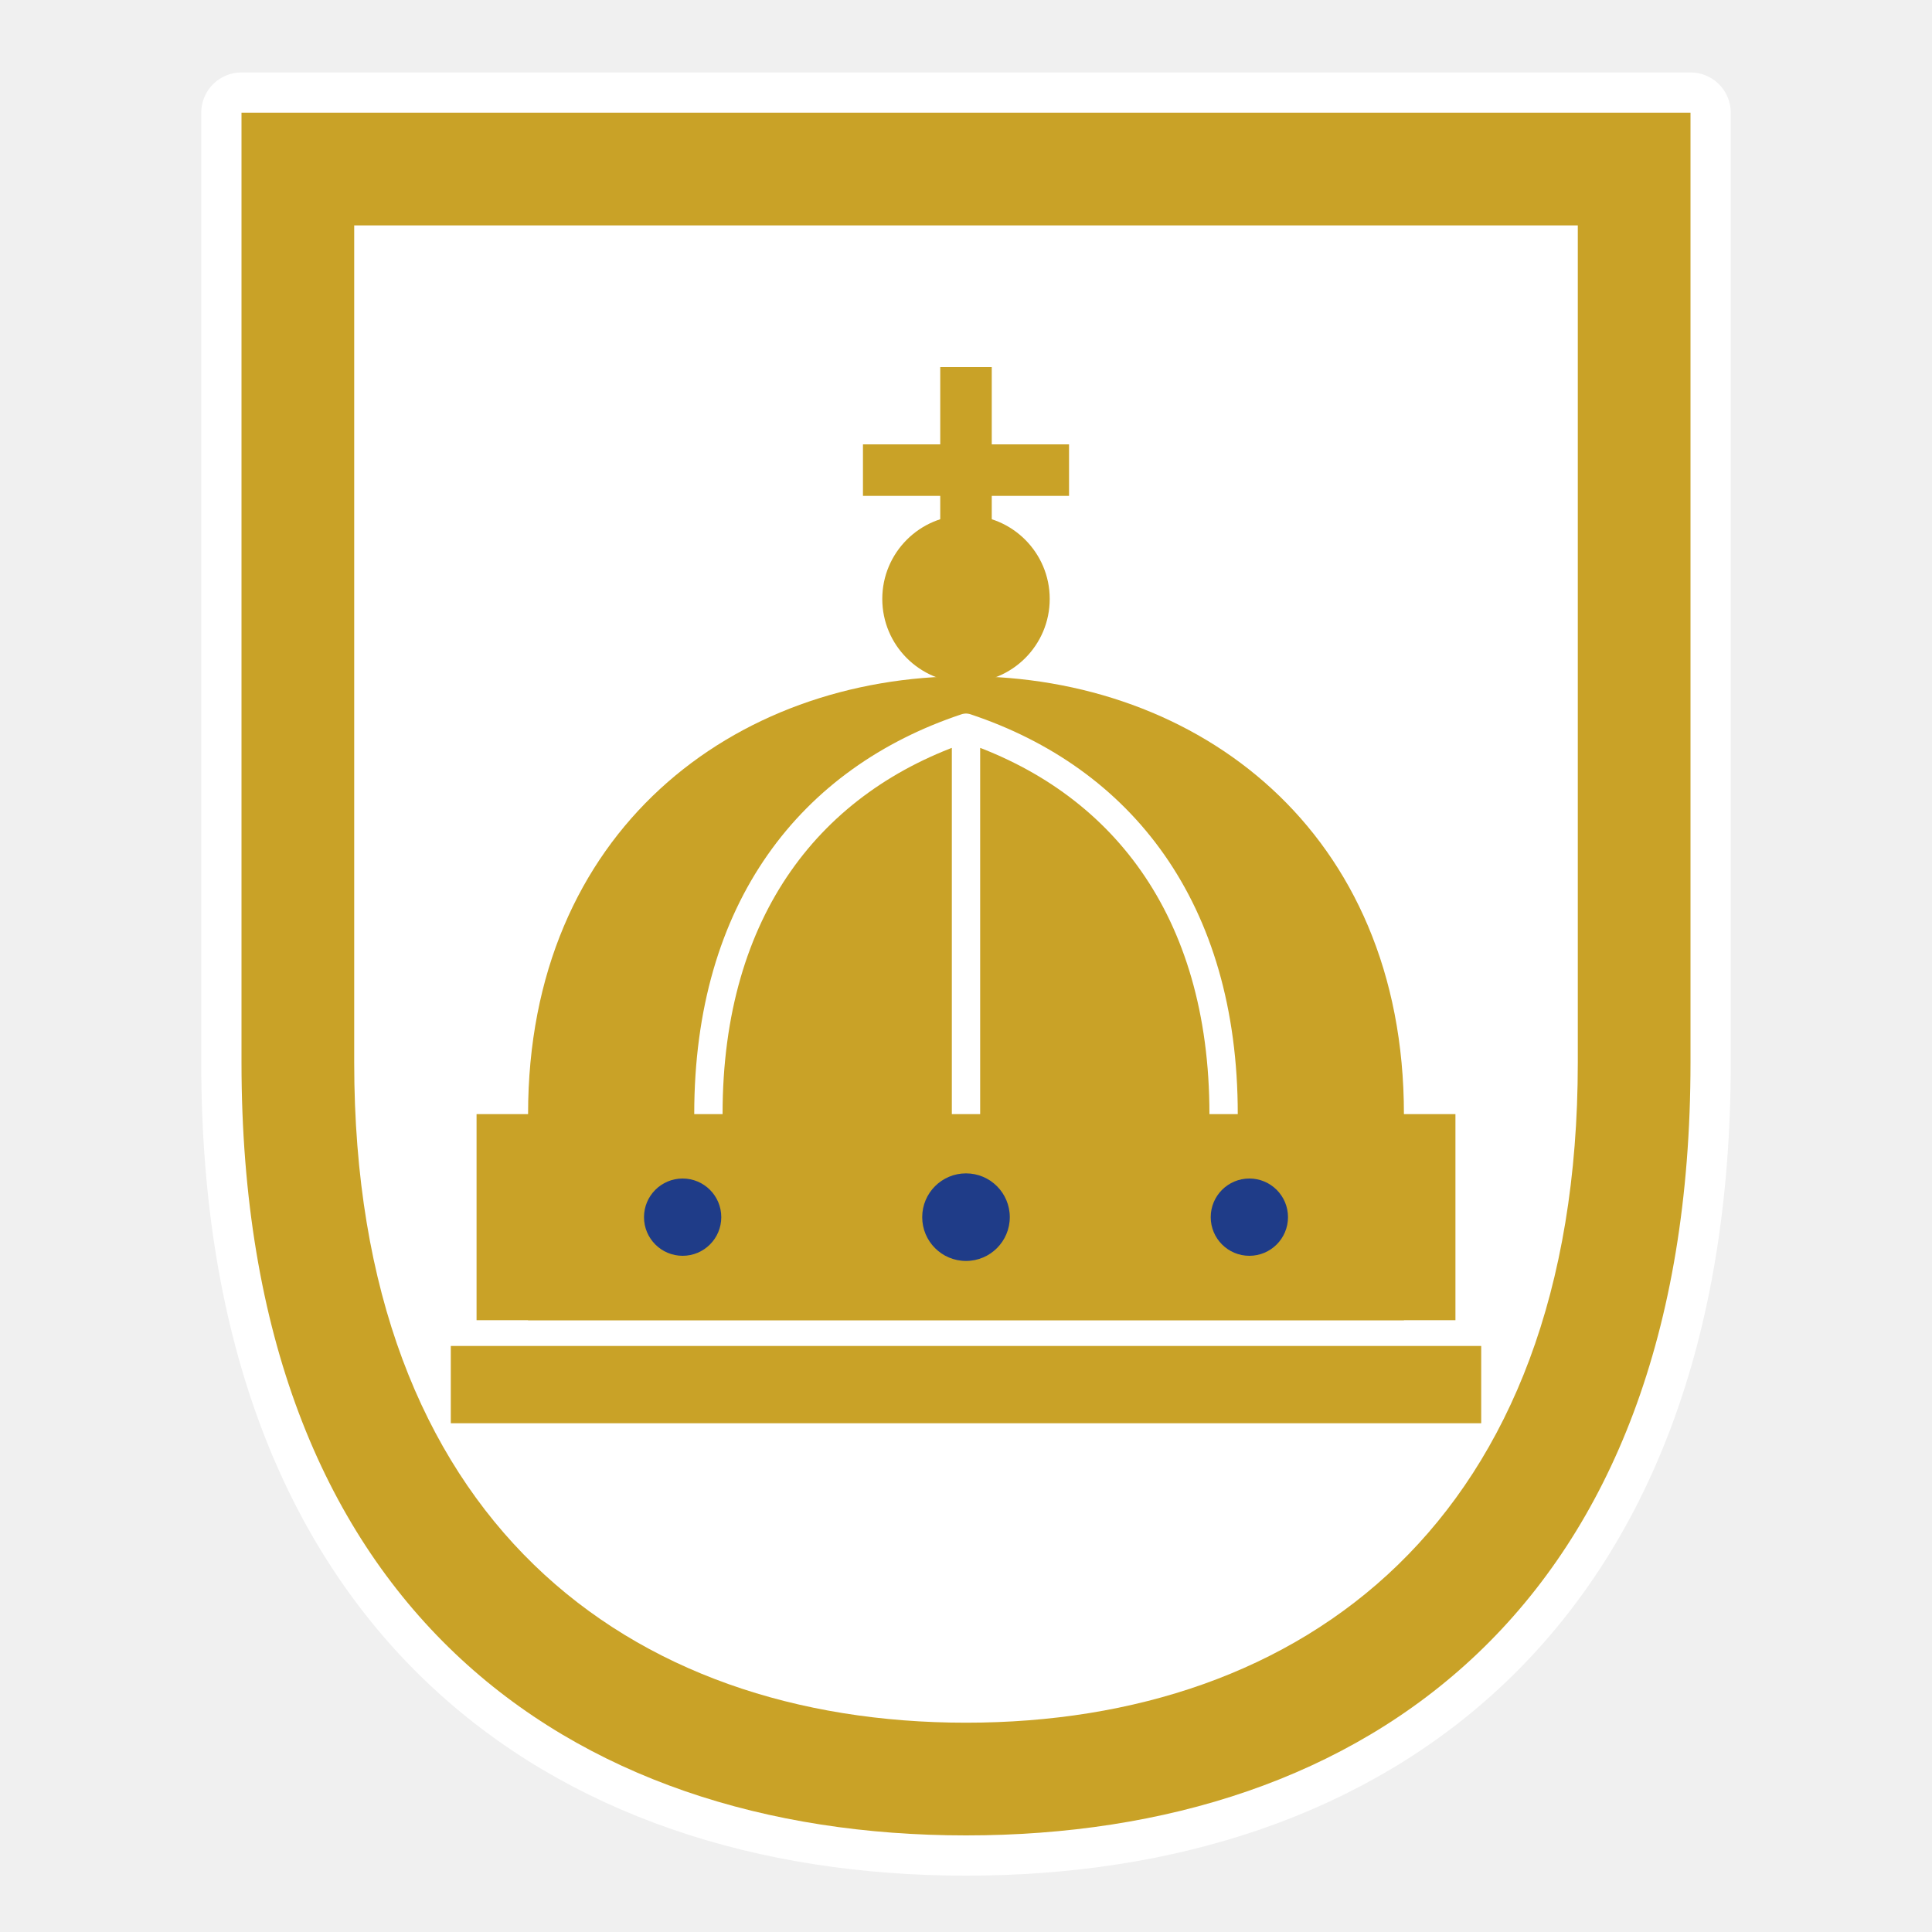
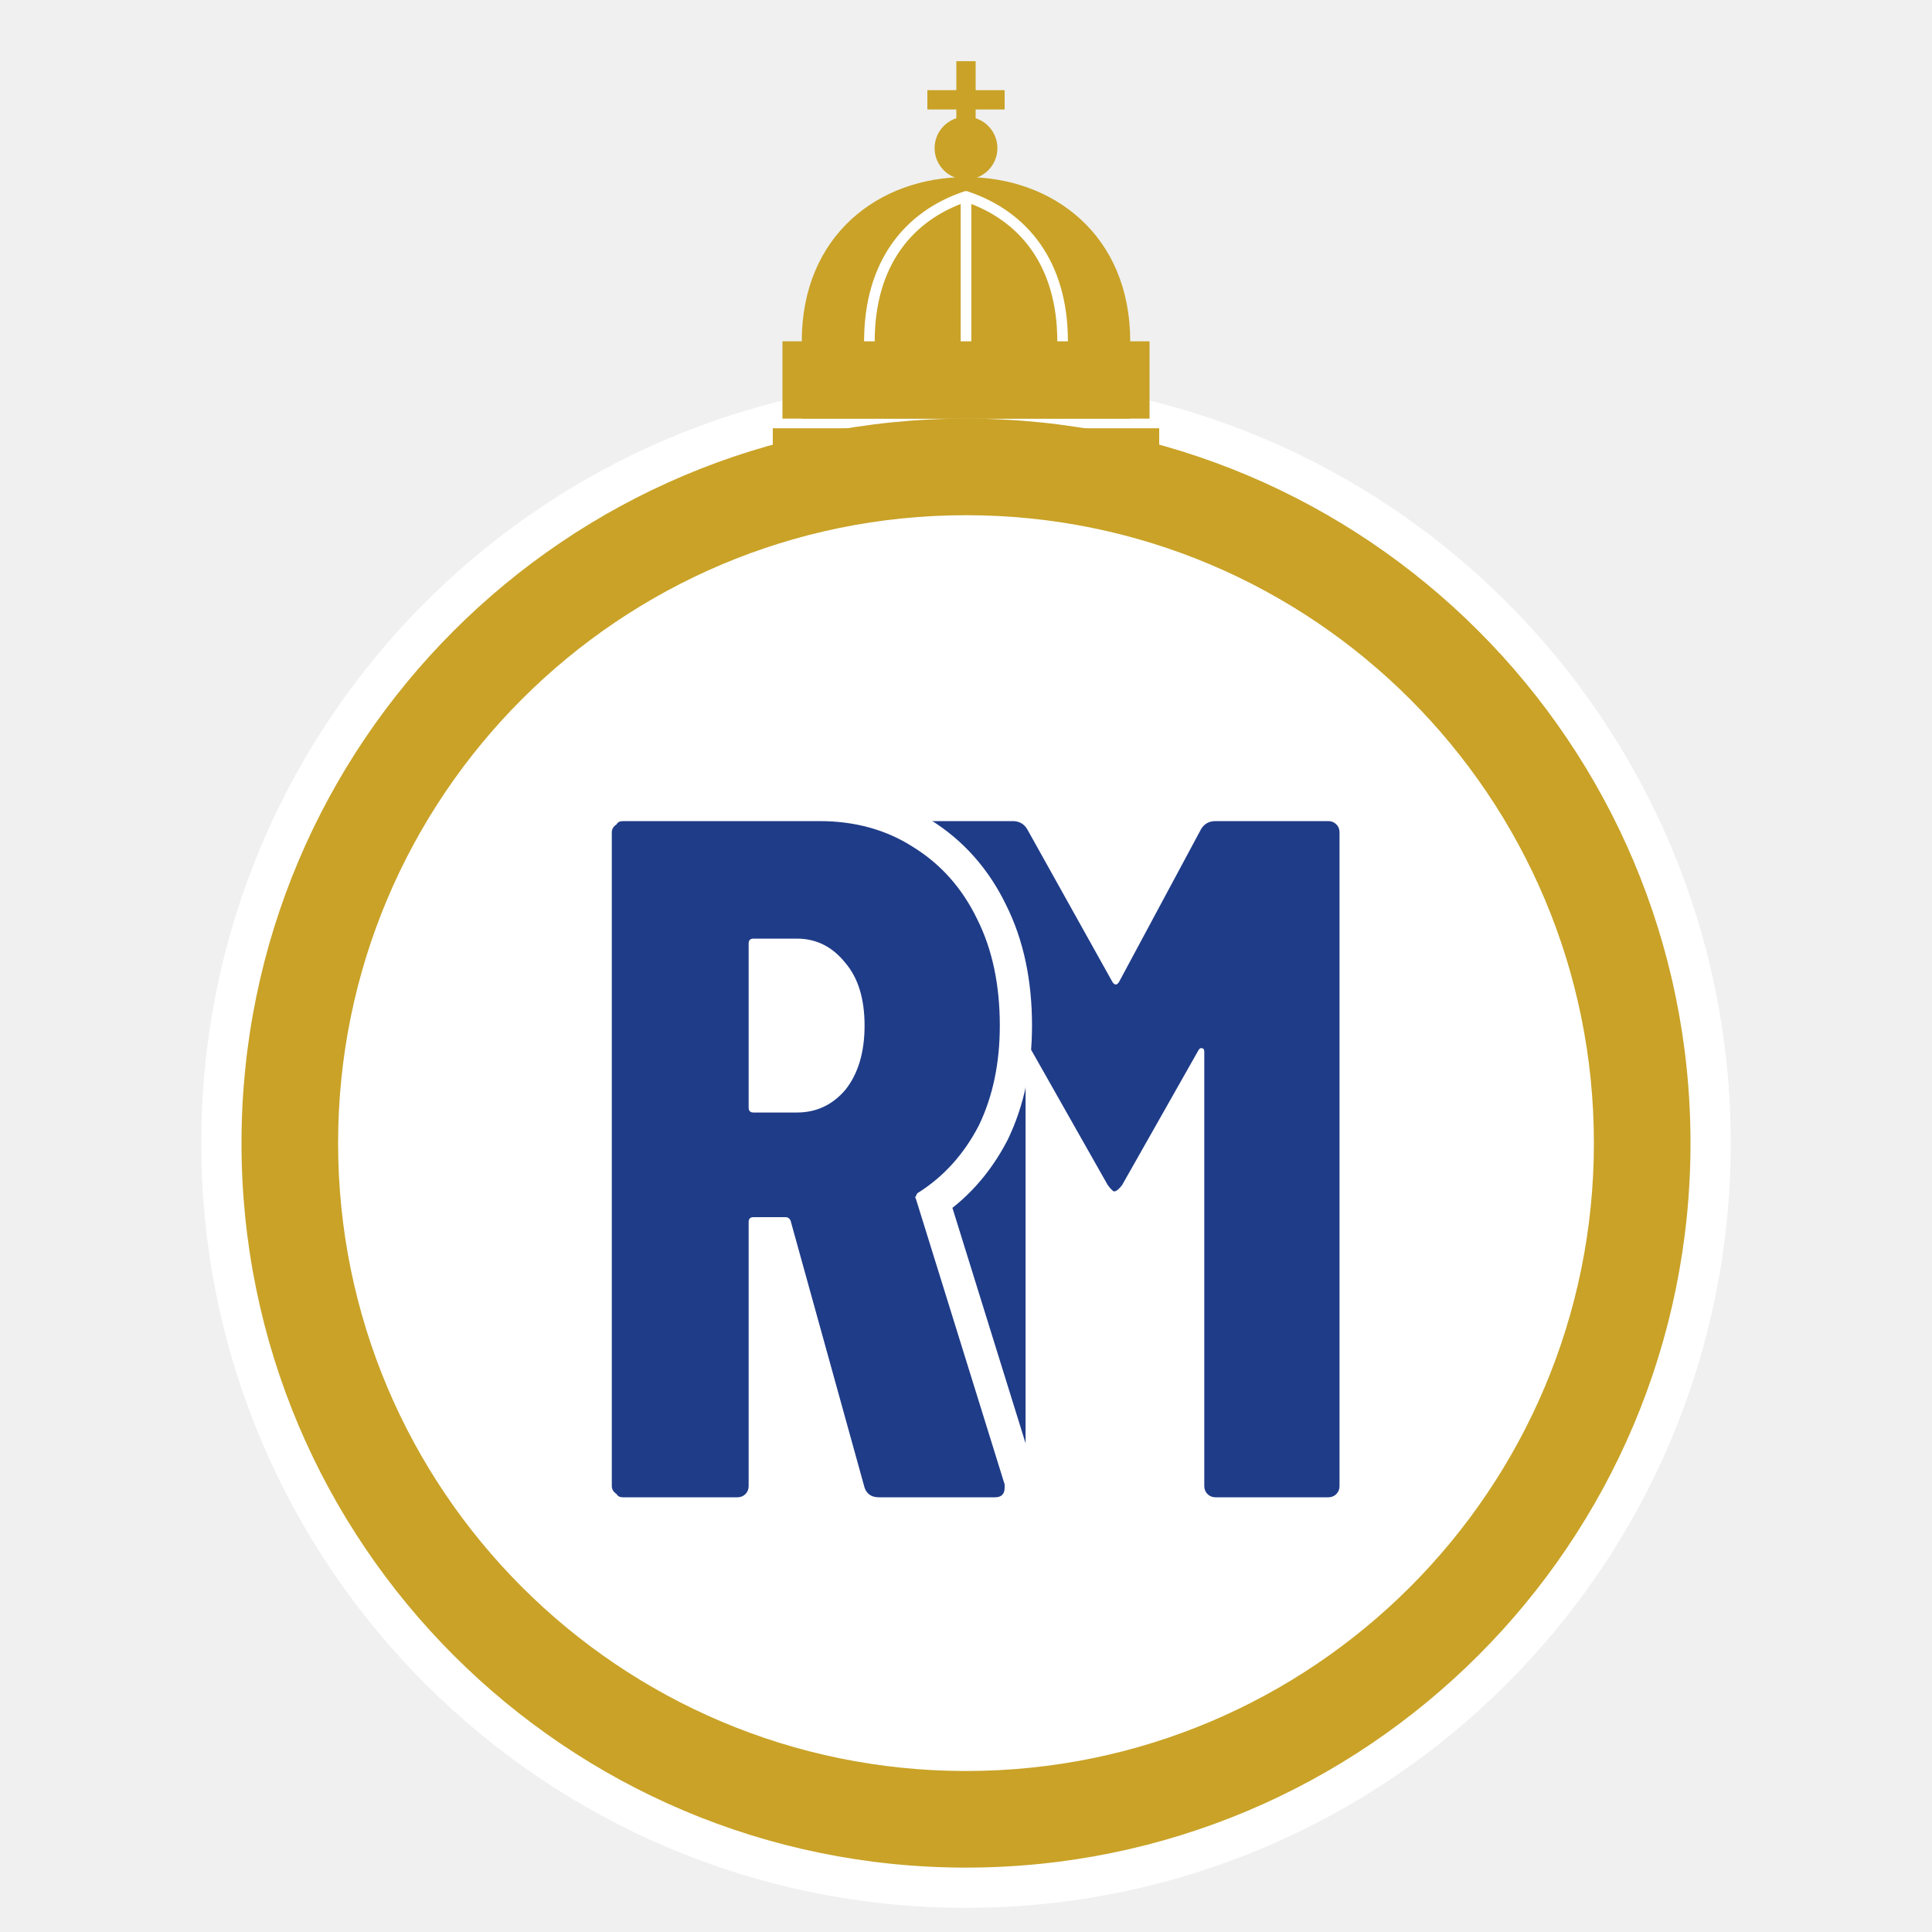
<svg xmlns="http://www.w3.org/2000/svg" viewBox="0 0 120 120" width="120" height="120">
  <defs>
    <clipPath id="c-real-madrid-s">
-       <path d="M22 14L98 14L98 66C98 94.5 80.9 107 60 107C39.1 107 22 94.5 22 66Z" />
+       <path d="M21 71A39 39 0 1 1 99 71A39 39 0 1 1 21 71Z" />
    </clipPath>
  </defs>
-   <path d="M15 7L105 7L105 66C105 99.8 84.8 114 60 114C35.3 114 15 99.8 15 66Z" fill="#fff" stroke="#fff" stroke-width="5" stroke-linejoin="round" />
-   <path d="M15 7L105 7L105 66C105 99.8 84.8 114 60 114C35.3 114 15 99.8 15 66Z" fill="#c9a227" />
-   <path d="M22 14L98 14L98 66C98 94.5 80.9 107 60 107C39.1 107 22 94.5 22 66Z" fill="#fff" />
-   <g transform="translate(60 58) scale(0.8) translate(-50 -50)">
+   <path d="M15 71A45 45 0 1 1 105 71A45 45 0 1 1 15 71Z" fill="#fff" stroke="#fff" stroke-width="5" stroke-linejoin="round" />
+   <path d="M15 71A45 45 0 1 1 105 71A45 45 0 1 1 15 71Z" fill="#c9a227" />
+   <path d="M21 71A39 39 0 1 1 99 71A39 39 0 1 1 21 71Z" fill="#fff" />
+   <path d="M75.5 51L82.5 51Q82.8 51 83 51.2Q83.2 51.4 83.2 51.7L83.2 92.3Q83.2 92.6 83 92.8Q82.8 93 82.5 93L75.5 93Q75.2 93 75 92.8Q74.8 92.6 74.8 92.3L74.8 65.3Q74.8 65.1 74.6 65.1Q74.5 65.1 74.4 65.3L69.7 73.6Q69.4 74 69.2 74Q69.1 74 68.8 73.6L64.1 65.3Q64 65.1 63.8 65.1Q63.7 65.1 63.7 65.3L63.7 92.3Q63.7 92.6 63.5 92.8Q63.3 93 63 93L56 93Q55.7 93 55.4 92.8Q55.3 92.6 55.3 92.3L55.3 51.7Q55.3 51.4 55.4 51.2Q55.7 51 56 51L62.9 51Q63.5 51 63.8 51.5L69.1 61Q69.3 61.3 69.5 61L74.6 51.5Q74.9 51 75.5 51Z" fill="#1f3c88" stroke="#fff" stroke-width="4" stroke-linejoin="round" paint-order="stroke" />
+   <path d="M53.7 92.4L49.1 75.8Q49 75.6 48.8 75.6L46.8 75.6Q46.5 75.6 46.5 75.9L46.5 92.3Q46.5 92.6 46.3 92.8Q46.1 93 45.8 93L38.7 93Q38.4 93 38.3 92.8Q38 92.6 38 92.3L38 51.7Q38 51.4 38.3 51.2Q38.4 51 38.7 51L50.9 51Q54.2 51 56.7 52.6Q59.3 54.2 60.7 57.1Q62.1 59.9 62.1 63.7Q62.1 67.2 60.8 69.9Q59.4 72.6 57 74.1Q56.9 74.2 56.9 74.3Q56.8 74.3 56.9 74.5L62.4 92.2L62.4 92.4Q62.4 93 61.8 93L54.6 93Q53.9 93 53.7 92.4ZM46.5 58.6L46.5 68.8Q46.5 69.1 46.8 69.1L49.5 69.1Q51.3 69.1 52.5 67.7Q53.7 66.2 53.7 63.7Q53.7 61.2 52.5 59.8Q51.3 58.3 49.5 58.3L46.8 58.3Q46.5 58.3 46.5 58.6Z" fill="#1f3c88" stroke="#fff" stroke-width="4" stroke-linejoin="round" paint-order="stroke" />
+   <g transform="translate(60 17) scale(0.3) translate(-50 -50)">
    <path d="M16 80L16 64C16 42 32 30 50 30C68 30 84 42 84 64L84 80Z" fill="#c9a227" />
    <path d="M30 64C30 48 38 38 50 34M70 64C70 48 62 38 50 34M50 34L50 64" fill="none" stroke="#fff" stroke-width="2.2" stroke-linecap="round" stroke-linejoin="round" />
    <path d="M12 64L88 64L88 80L12 80Z" fill="#c9a227" />
-     <circle cx="28" cy="72" r="3" fill="#1f3c88" />
-     <circle cx="50" cy="72" r="3.4" fill="#1f3c88" />
-     <circle cx="72" cy="72" r="3" fill="#1f3c88" />
+     <circle cx="28" cy="72" r="3" fill="#c9a227" />
+     <circle cx="50" cy="72" r="3.4" fill="#c9a227" />
+     <circle cx="72" cy="72" r="3" fill="#c9a227" />
    <circle cx="50" cy="24" r="6.5" fill="#c9a227" />
    <path d="M48 6L52 6L52 12L58 12L58 16L52 16L52 20L48 20L48 16L42 16L42 12L48 12Z" fill="#c9a227" />
    <path d="M10 82L90 82L90 88L10 88Z" fill="#c9a227" />
  </g>
</svg>
